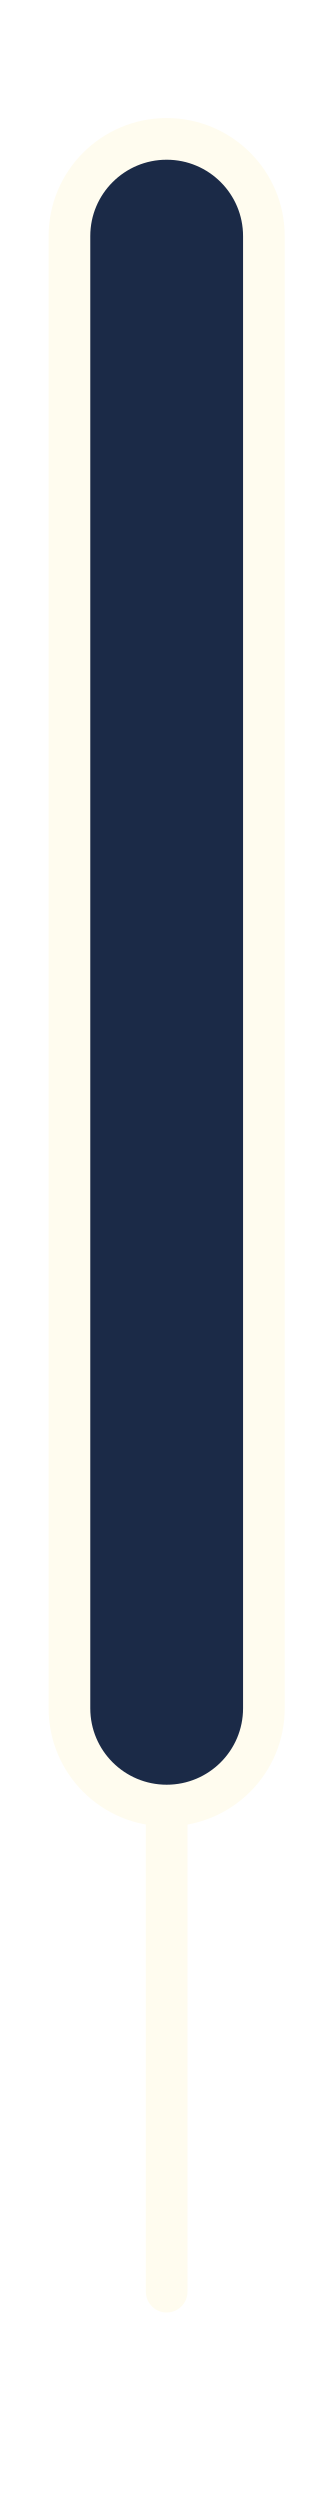
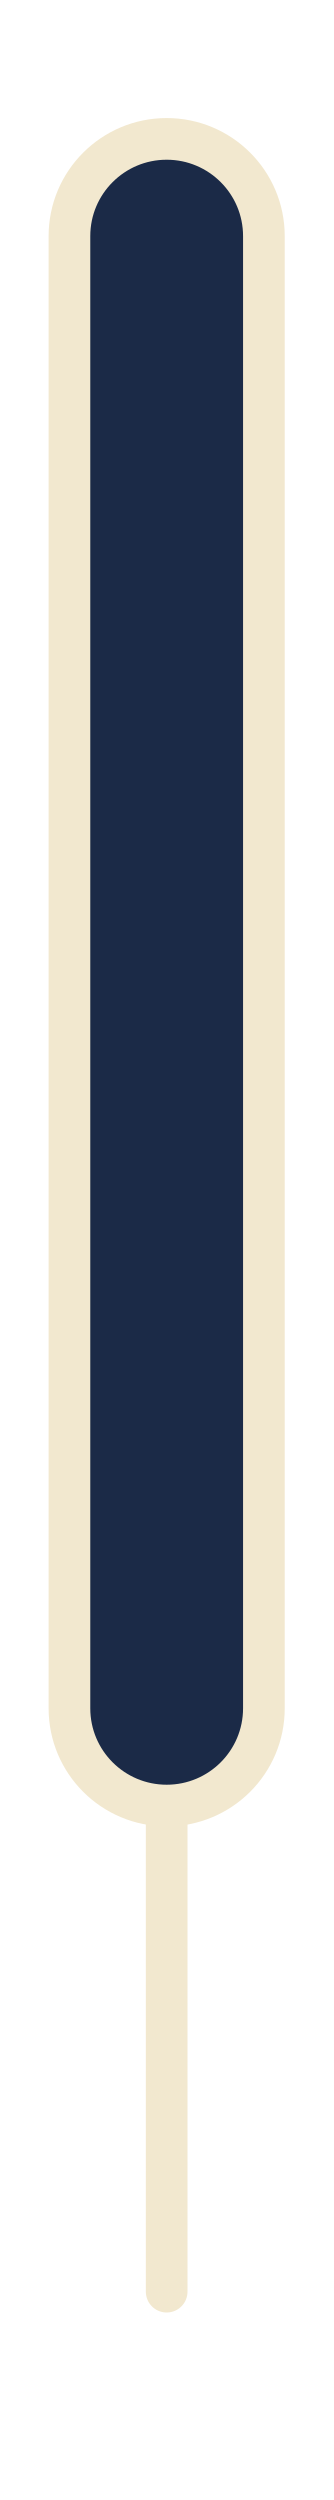
<svg xmlns="http://www.w3.org/2000/svg" width="24" height="180" viewBox="0 0 24 180">
-   <line x1="12" y1="165" x2="12" y2="130" stroke="#FFFCEF" stroke-width="3" stroke-linecap="round" />
-   <rect x="5" y="10" width="14" height="120" rx="7" fill="#1B2A47" stroke="#FFFCEF" stroke-width="3" />
+   <line x1="12" y1="165" x2="12" y2="130" stroke="#F2E8CF" stroke-width="3" stroke-linecap="round" />
+   <rect x="5" y="10" width="14" height="120" rx="7" fill="#1B2A47" stroke="#F2E8CF" stroke-width="3" />
</svg>
